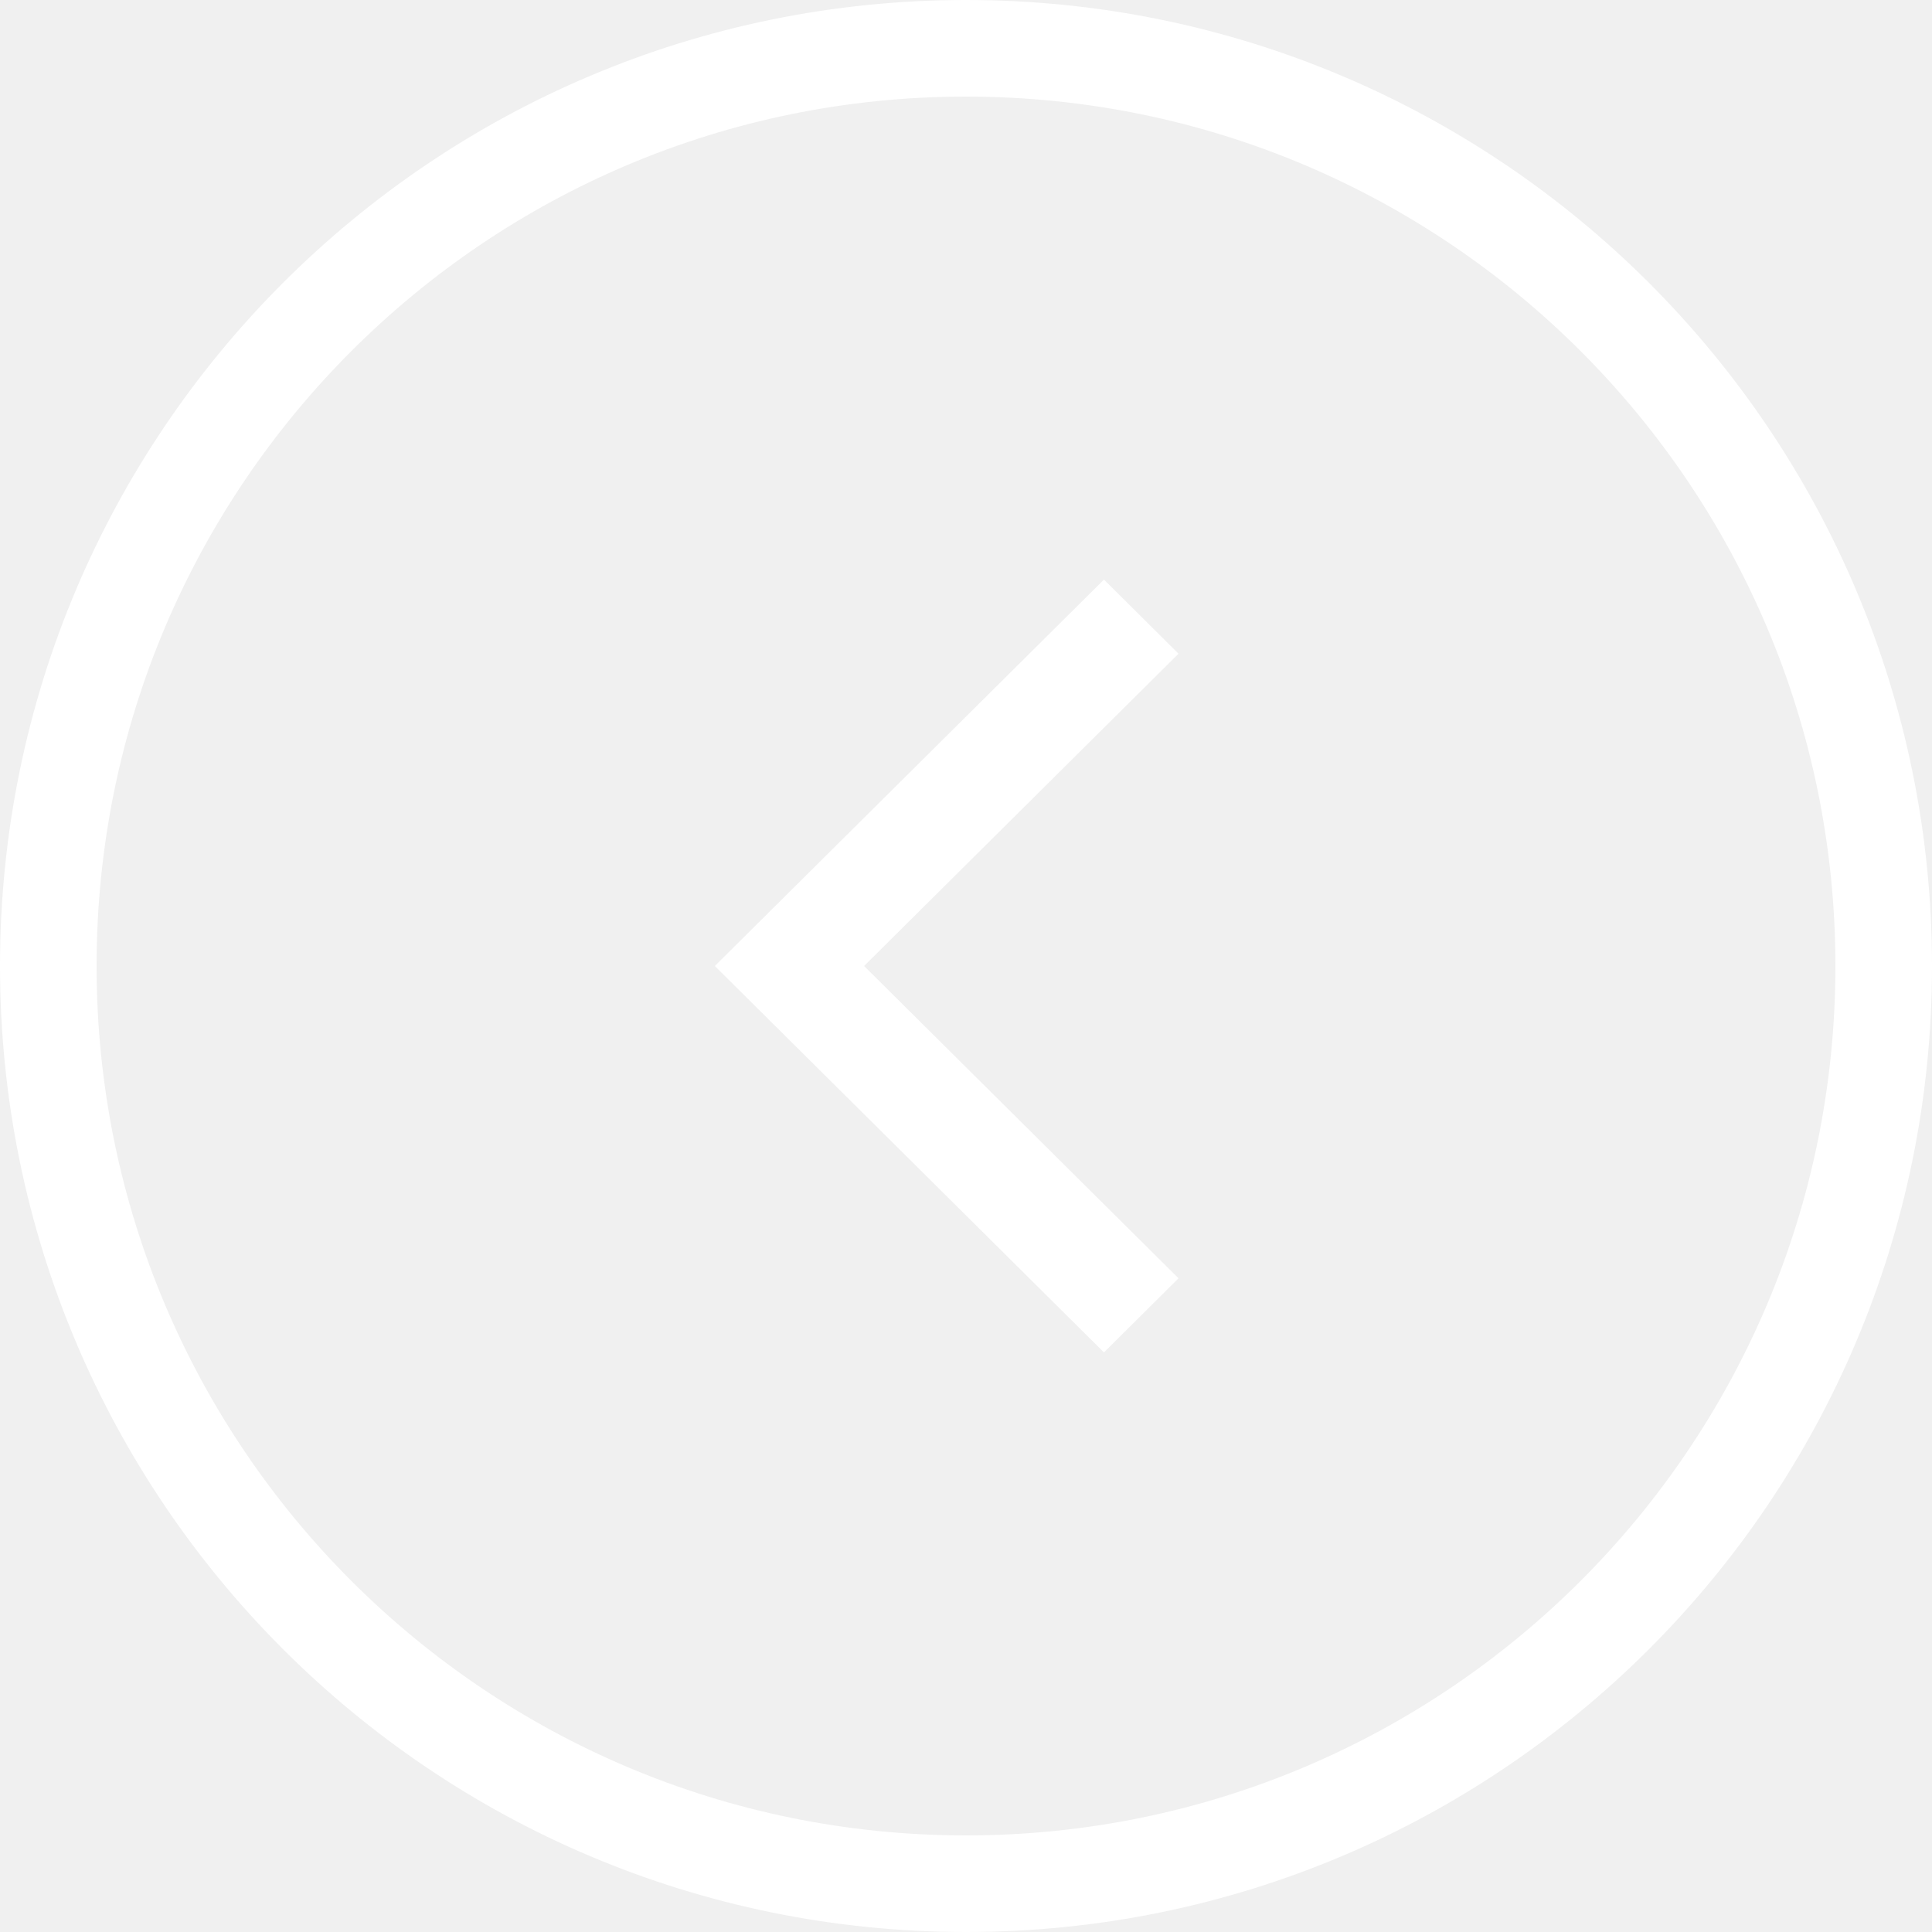
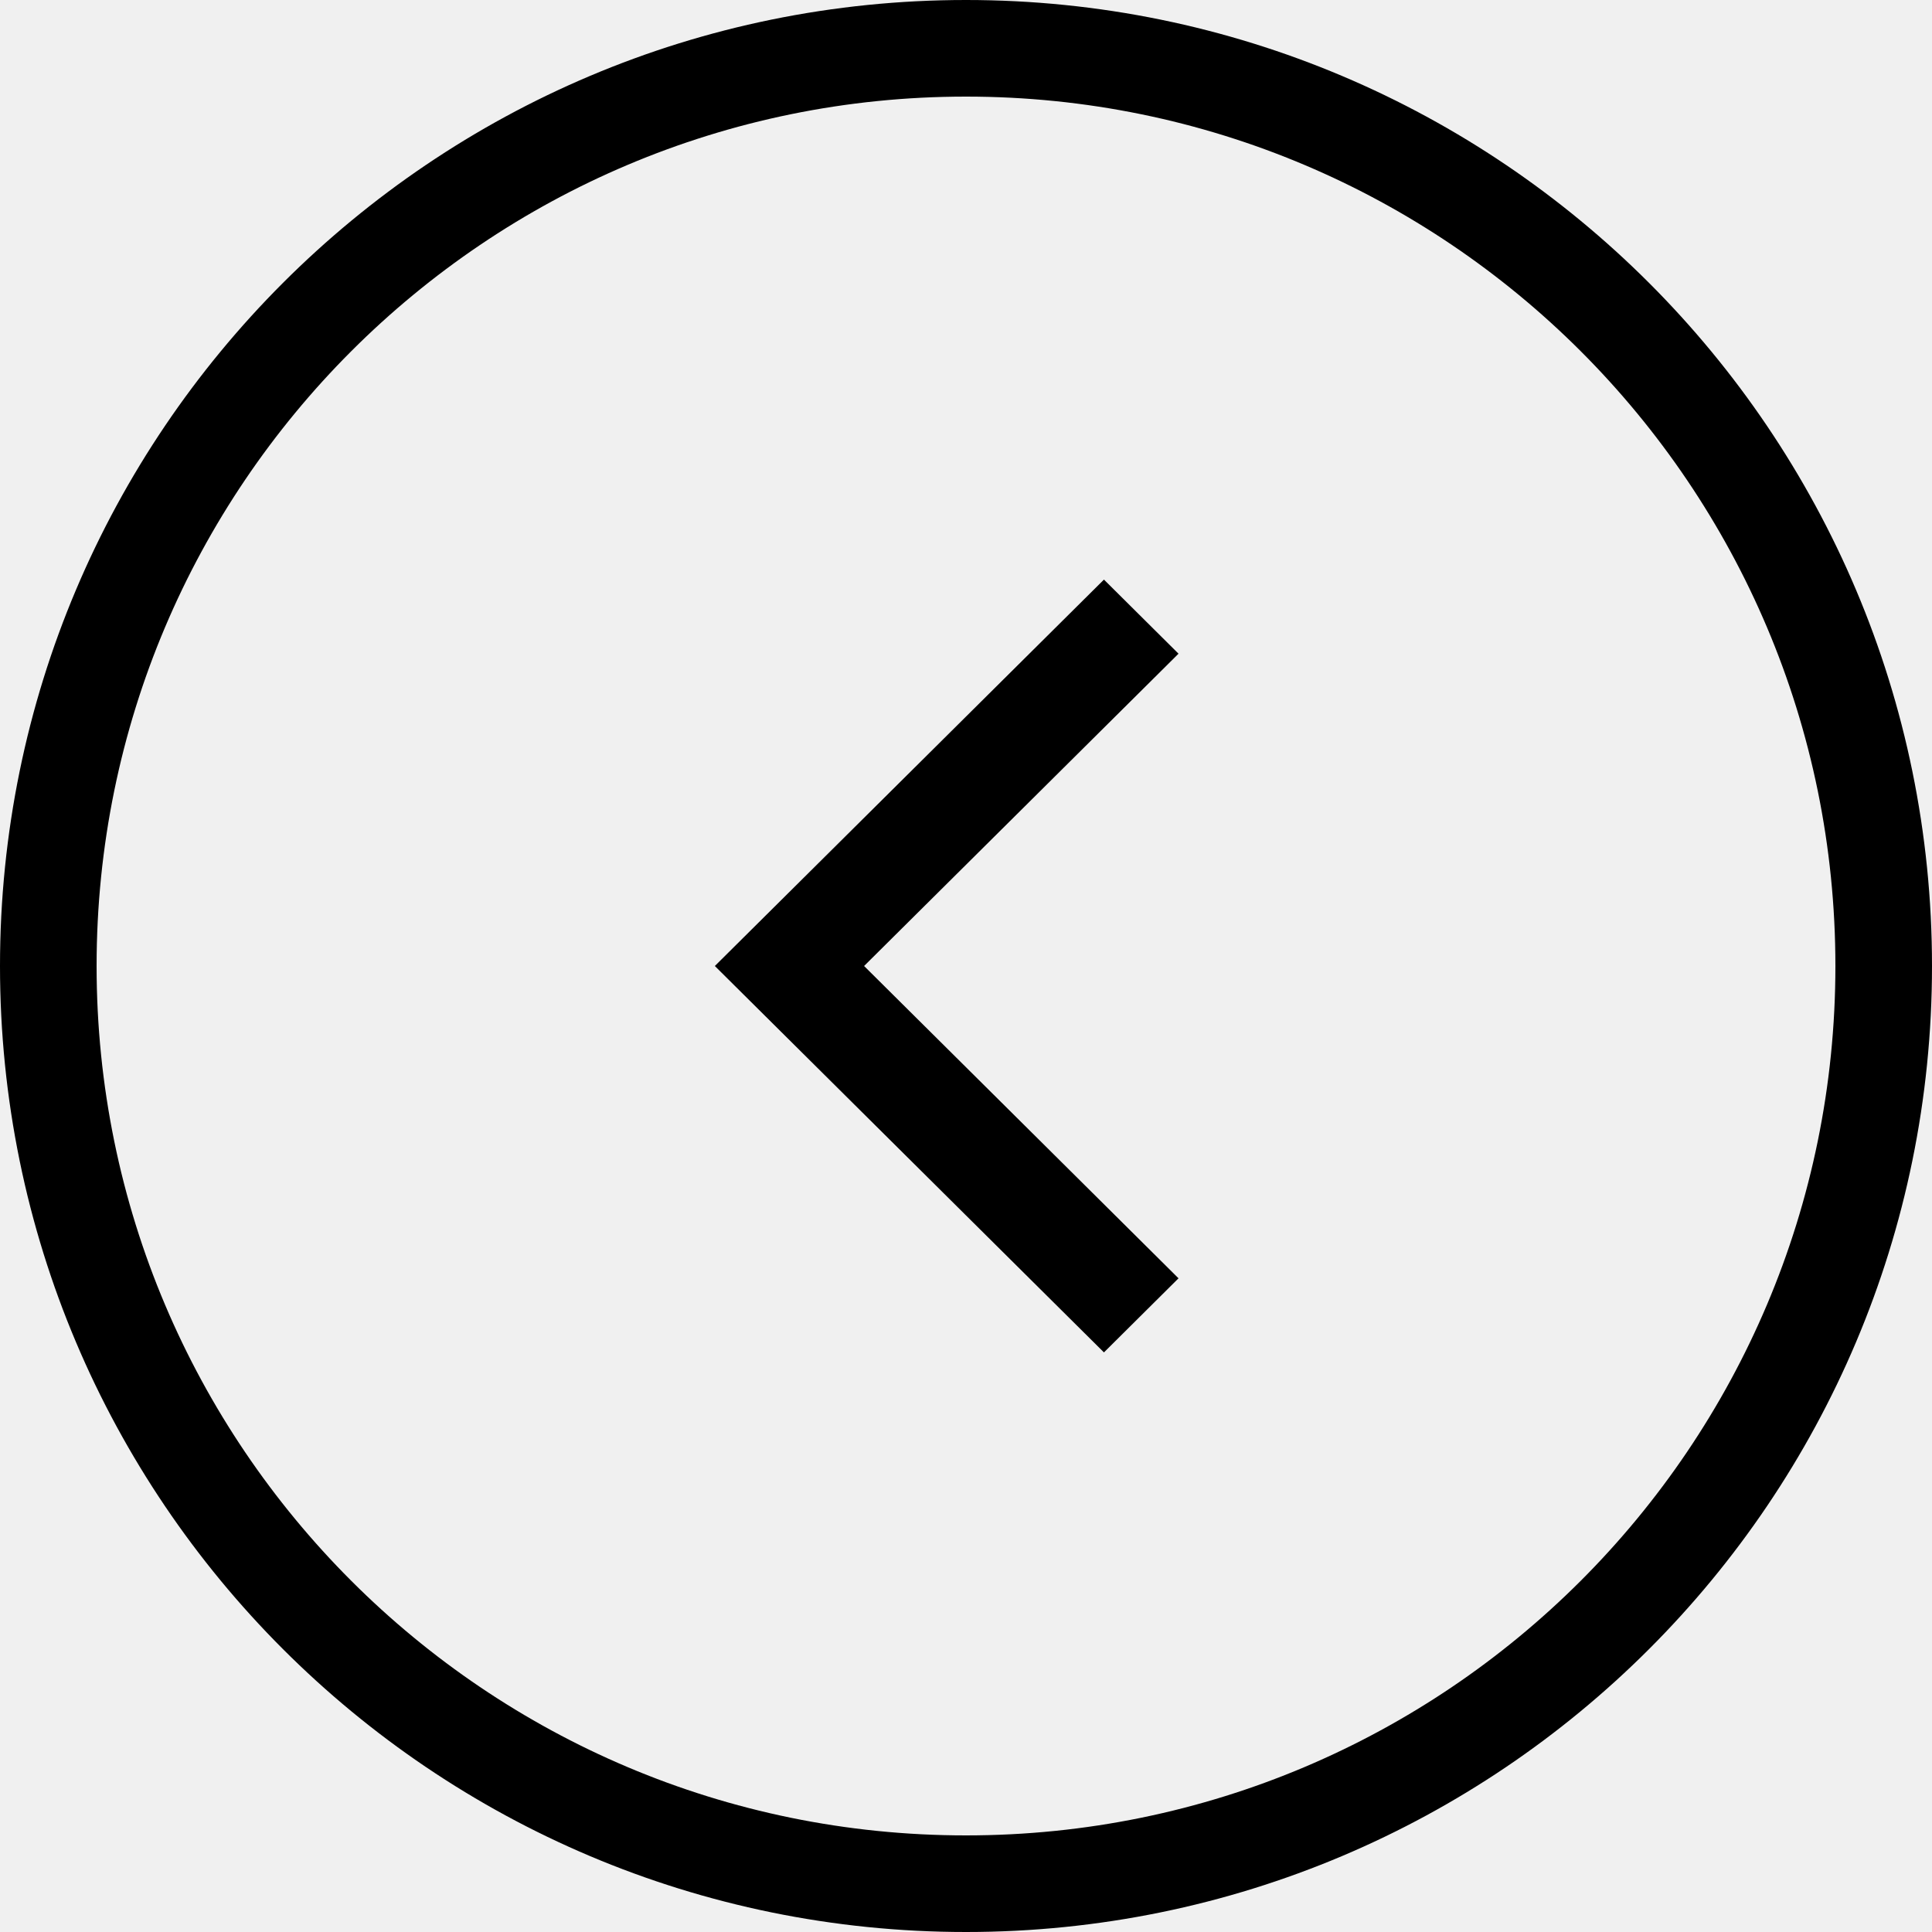
<svg xmlns="http://www.w3.org/2000/svg" width="20" height="20" viewBox="0 0 20 20" fill="none">
-   <path d="M10 19.5C4.753 19.5 0.5 15.247 0.5 10C0.5 4.753 4.753 0.5 10 0.5C15.247 0.5 19.5 4.753 19.5 10C19.5 15.247 15.247 19.5 10 19.5Z" stroke="white" />
-   <path fill-rule="evenodd" clip-rule="evenodd" d="M8.945 10L12.2 13.233L11.428 14L7.4 10L11.428 6L12.2 6.767L8.945 10Z" fill="white" />
+   <path d="M10 19.5C4.753 19.5 0.5 15.247 0.5 10C0.5 4.753 4.753 0.5 10 0.5C15.247 0.5 19.5 4.753 19.5 10C19.5 15.247 15.247 19.5 10 19.5Z" stroke="currentColor" />
+   <path fill-rule="evenodd" clip-rule="evenodd" d="M8.945 10L12.2 13.233L11.428 14L7.4 10L11.428 6L12.2 6.767L8.945 10Z" fill="currentColor" />
</svg>
